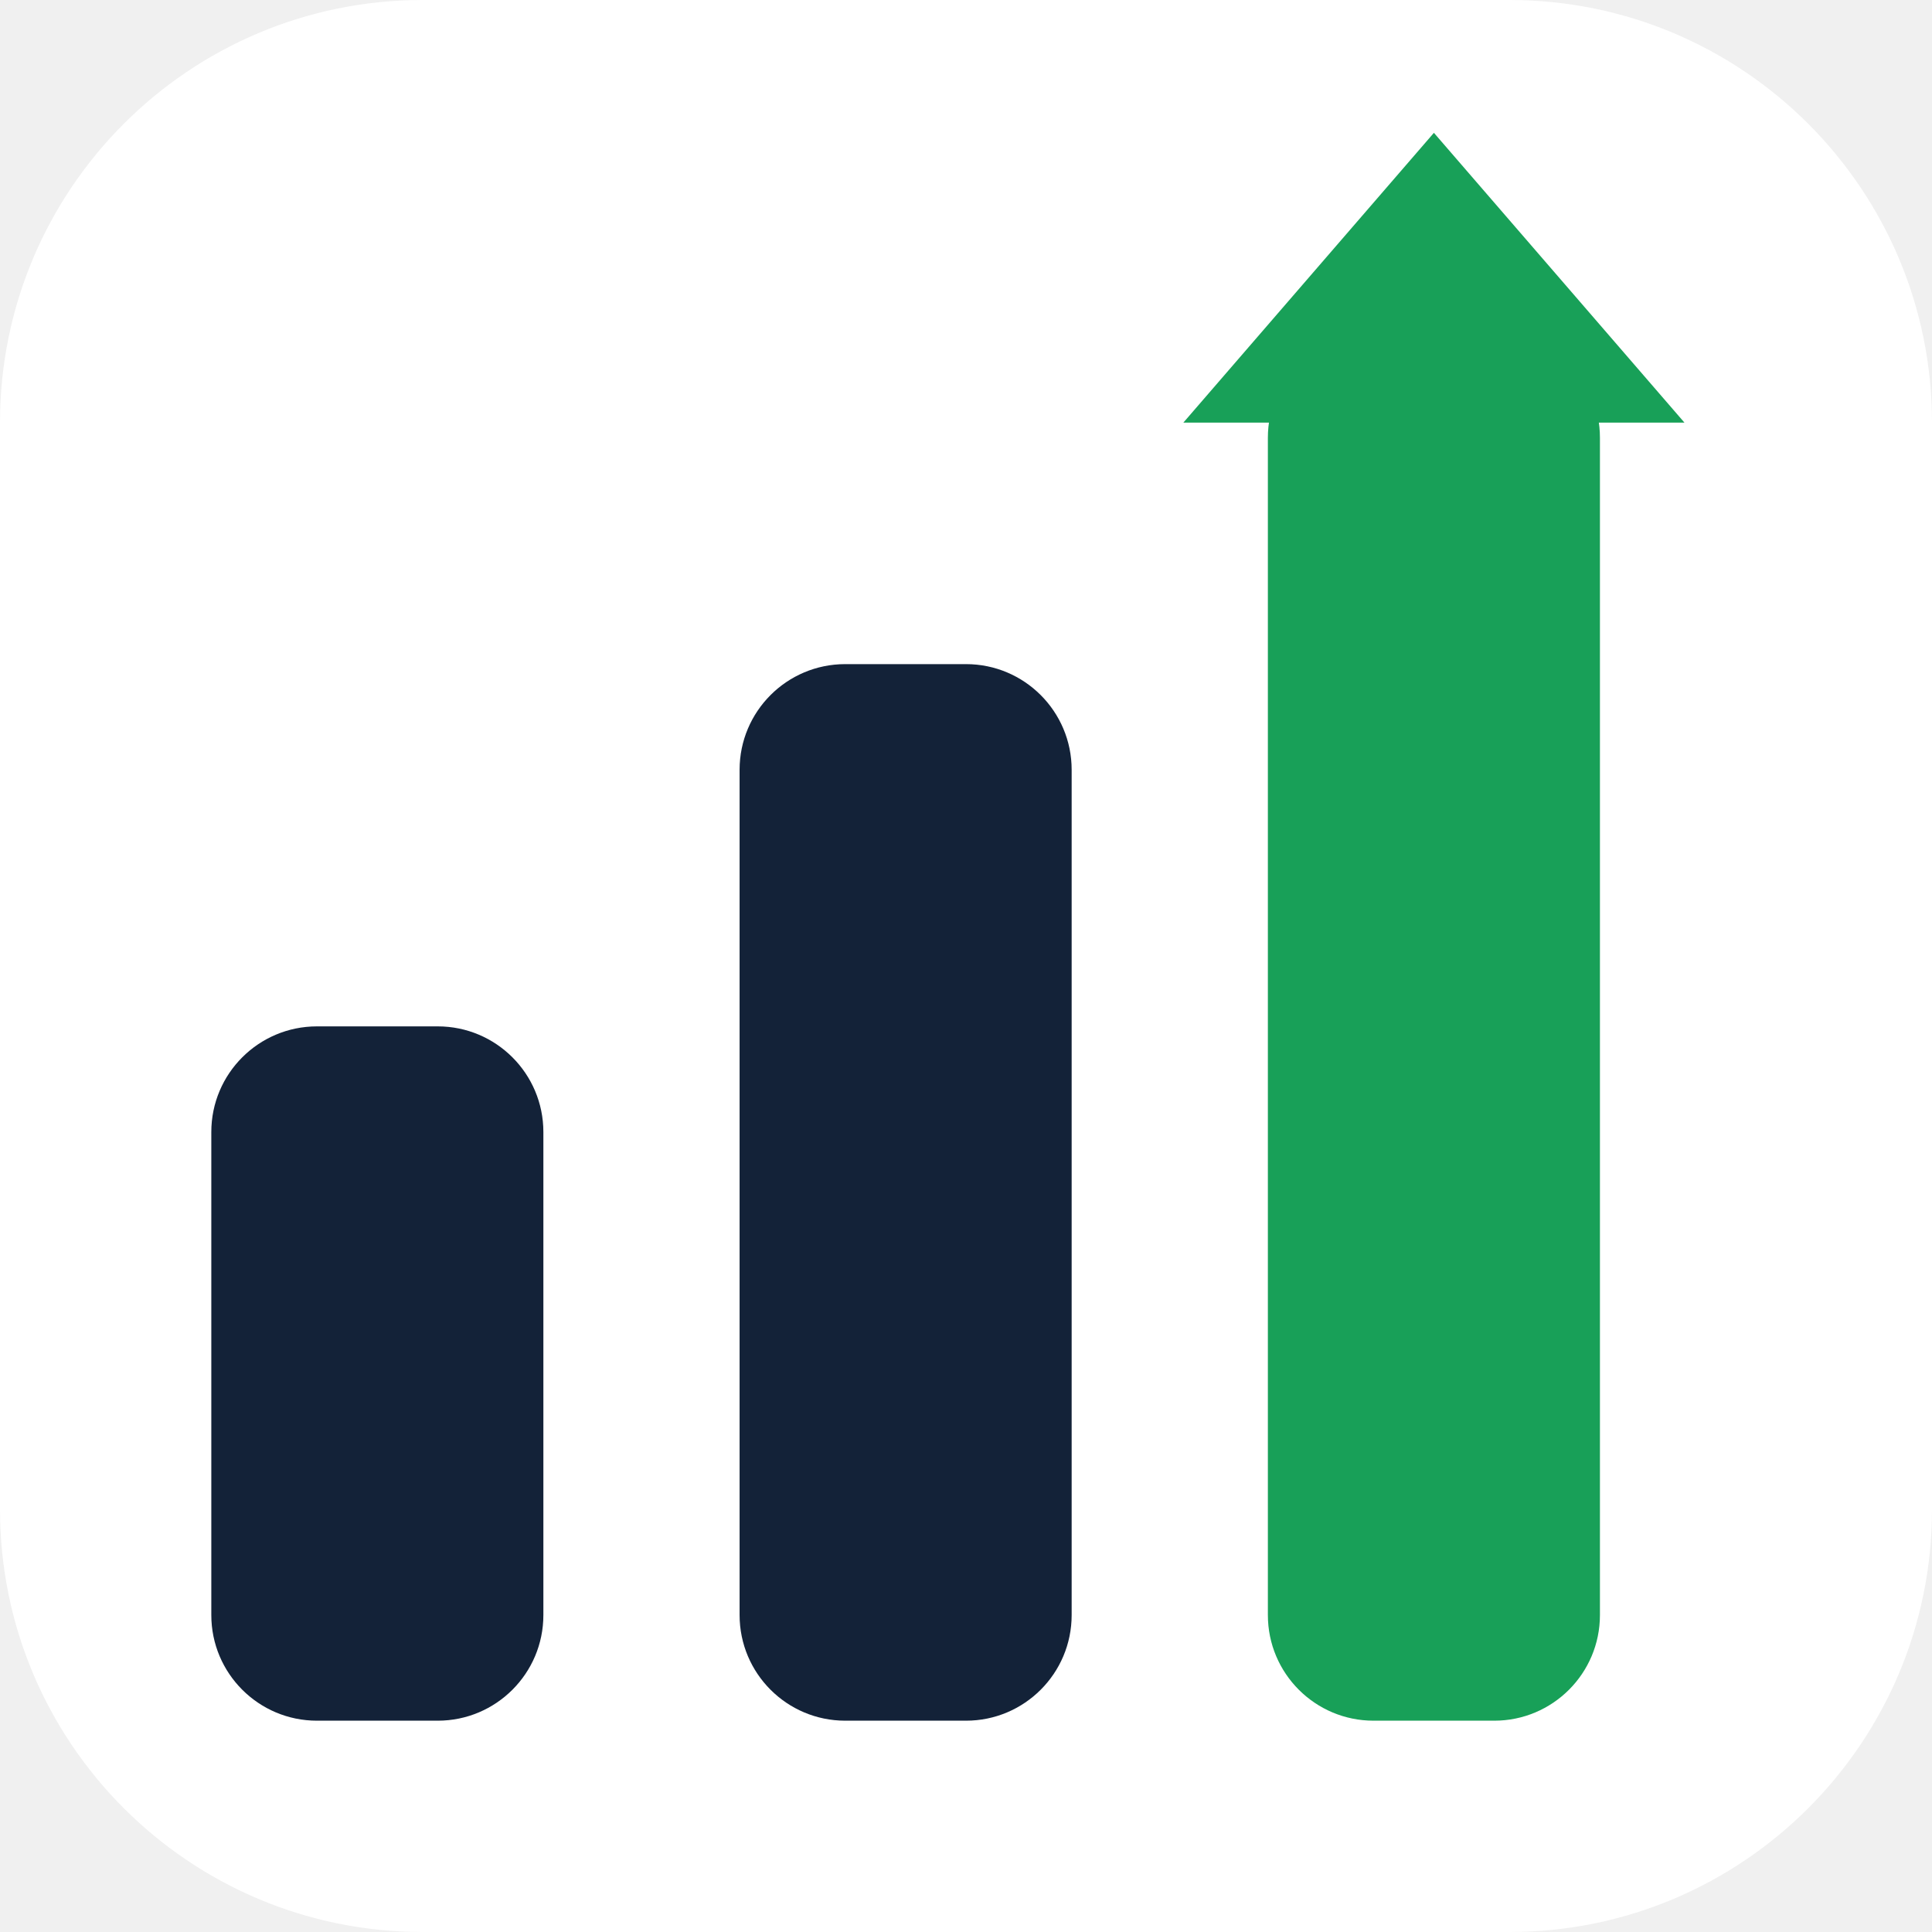
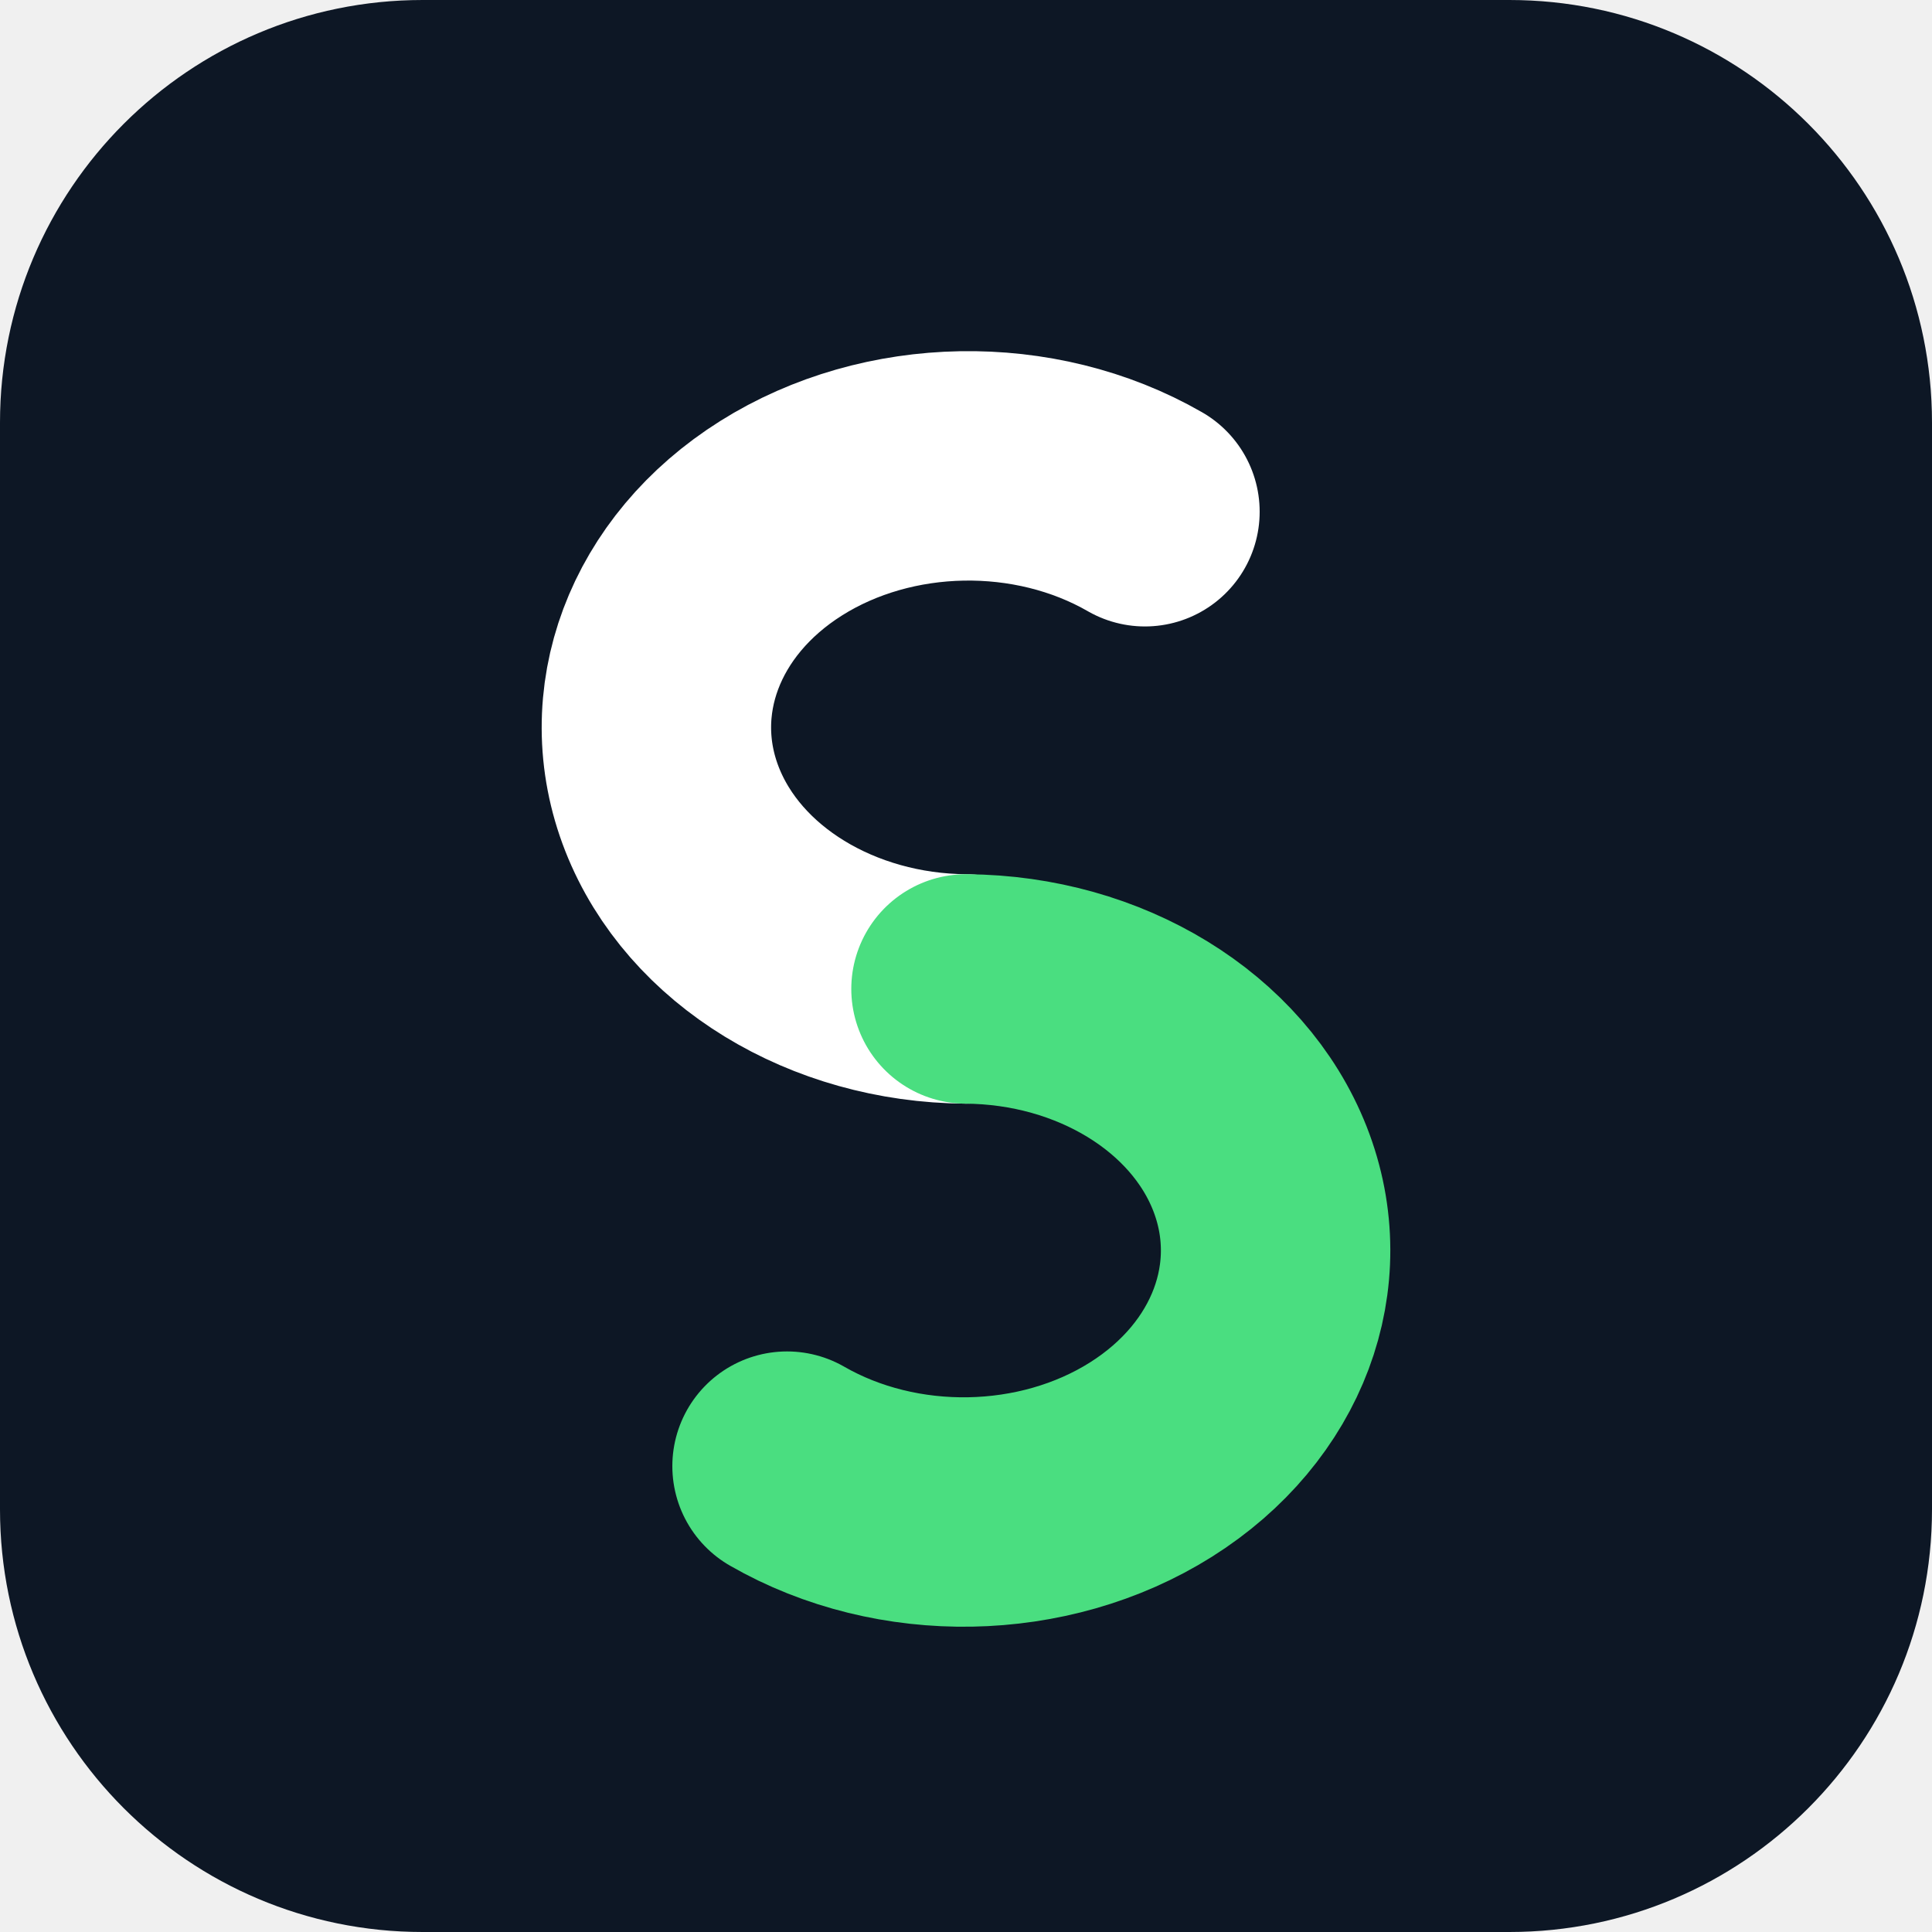
<svg xmlns="http://www.w3.org/2000/svg" viewBox="0 0 32 32" fill="none">
-   <rect width="32" height="32" rx="7" fill="#FFFFFF" />
-   <rect x="3.5" y="17" width="5.5" height="11.5" rx="1.75" fill="#132238" />
-   <rect x="12.25" y="11" width="5.5" height="17.5" rx="1.75" fill="#132238" />
-   <rect x="21" y="5.5" width="5.5" height="23" rx="1.75" fill="#18A058" />
-   <path fill="#18A058" d="M23.75 2.2L27.9 7H25.5V9.2H22V7H19.6L23.75 2.2Z" />
+   <rect width="32" height="32" rx="7" fill="#0D1725" />
+   <g transform="translate(16 16) scale(0.76) translate(-16 -16)">
+     <path d="M19.9 6.1A6.8 5.7 0 1 0 16 16.5" stroke="#FFFFFF" stroke-width="5" stroke-linecap="round" />
+     <path d="M16 16.5A6.8 5.7 0 1 1 12.1 26.9" stroke="#4ADE80" stroke-width="5" stroke-linecap="round" />
+   </g>
</svg>
